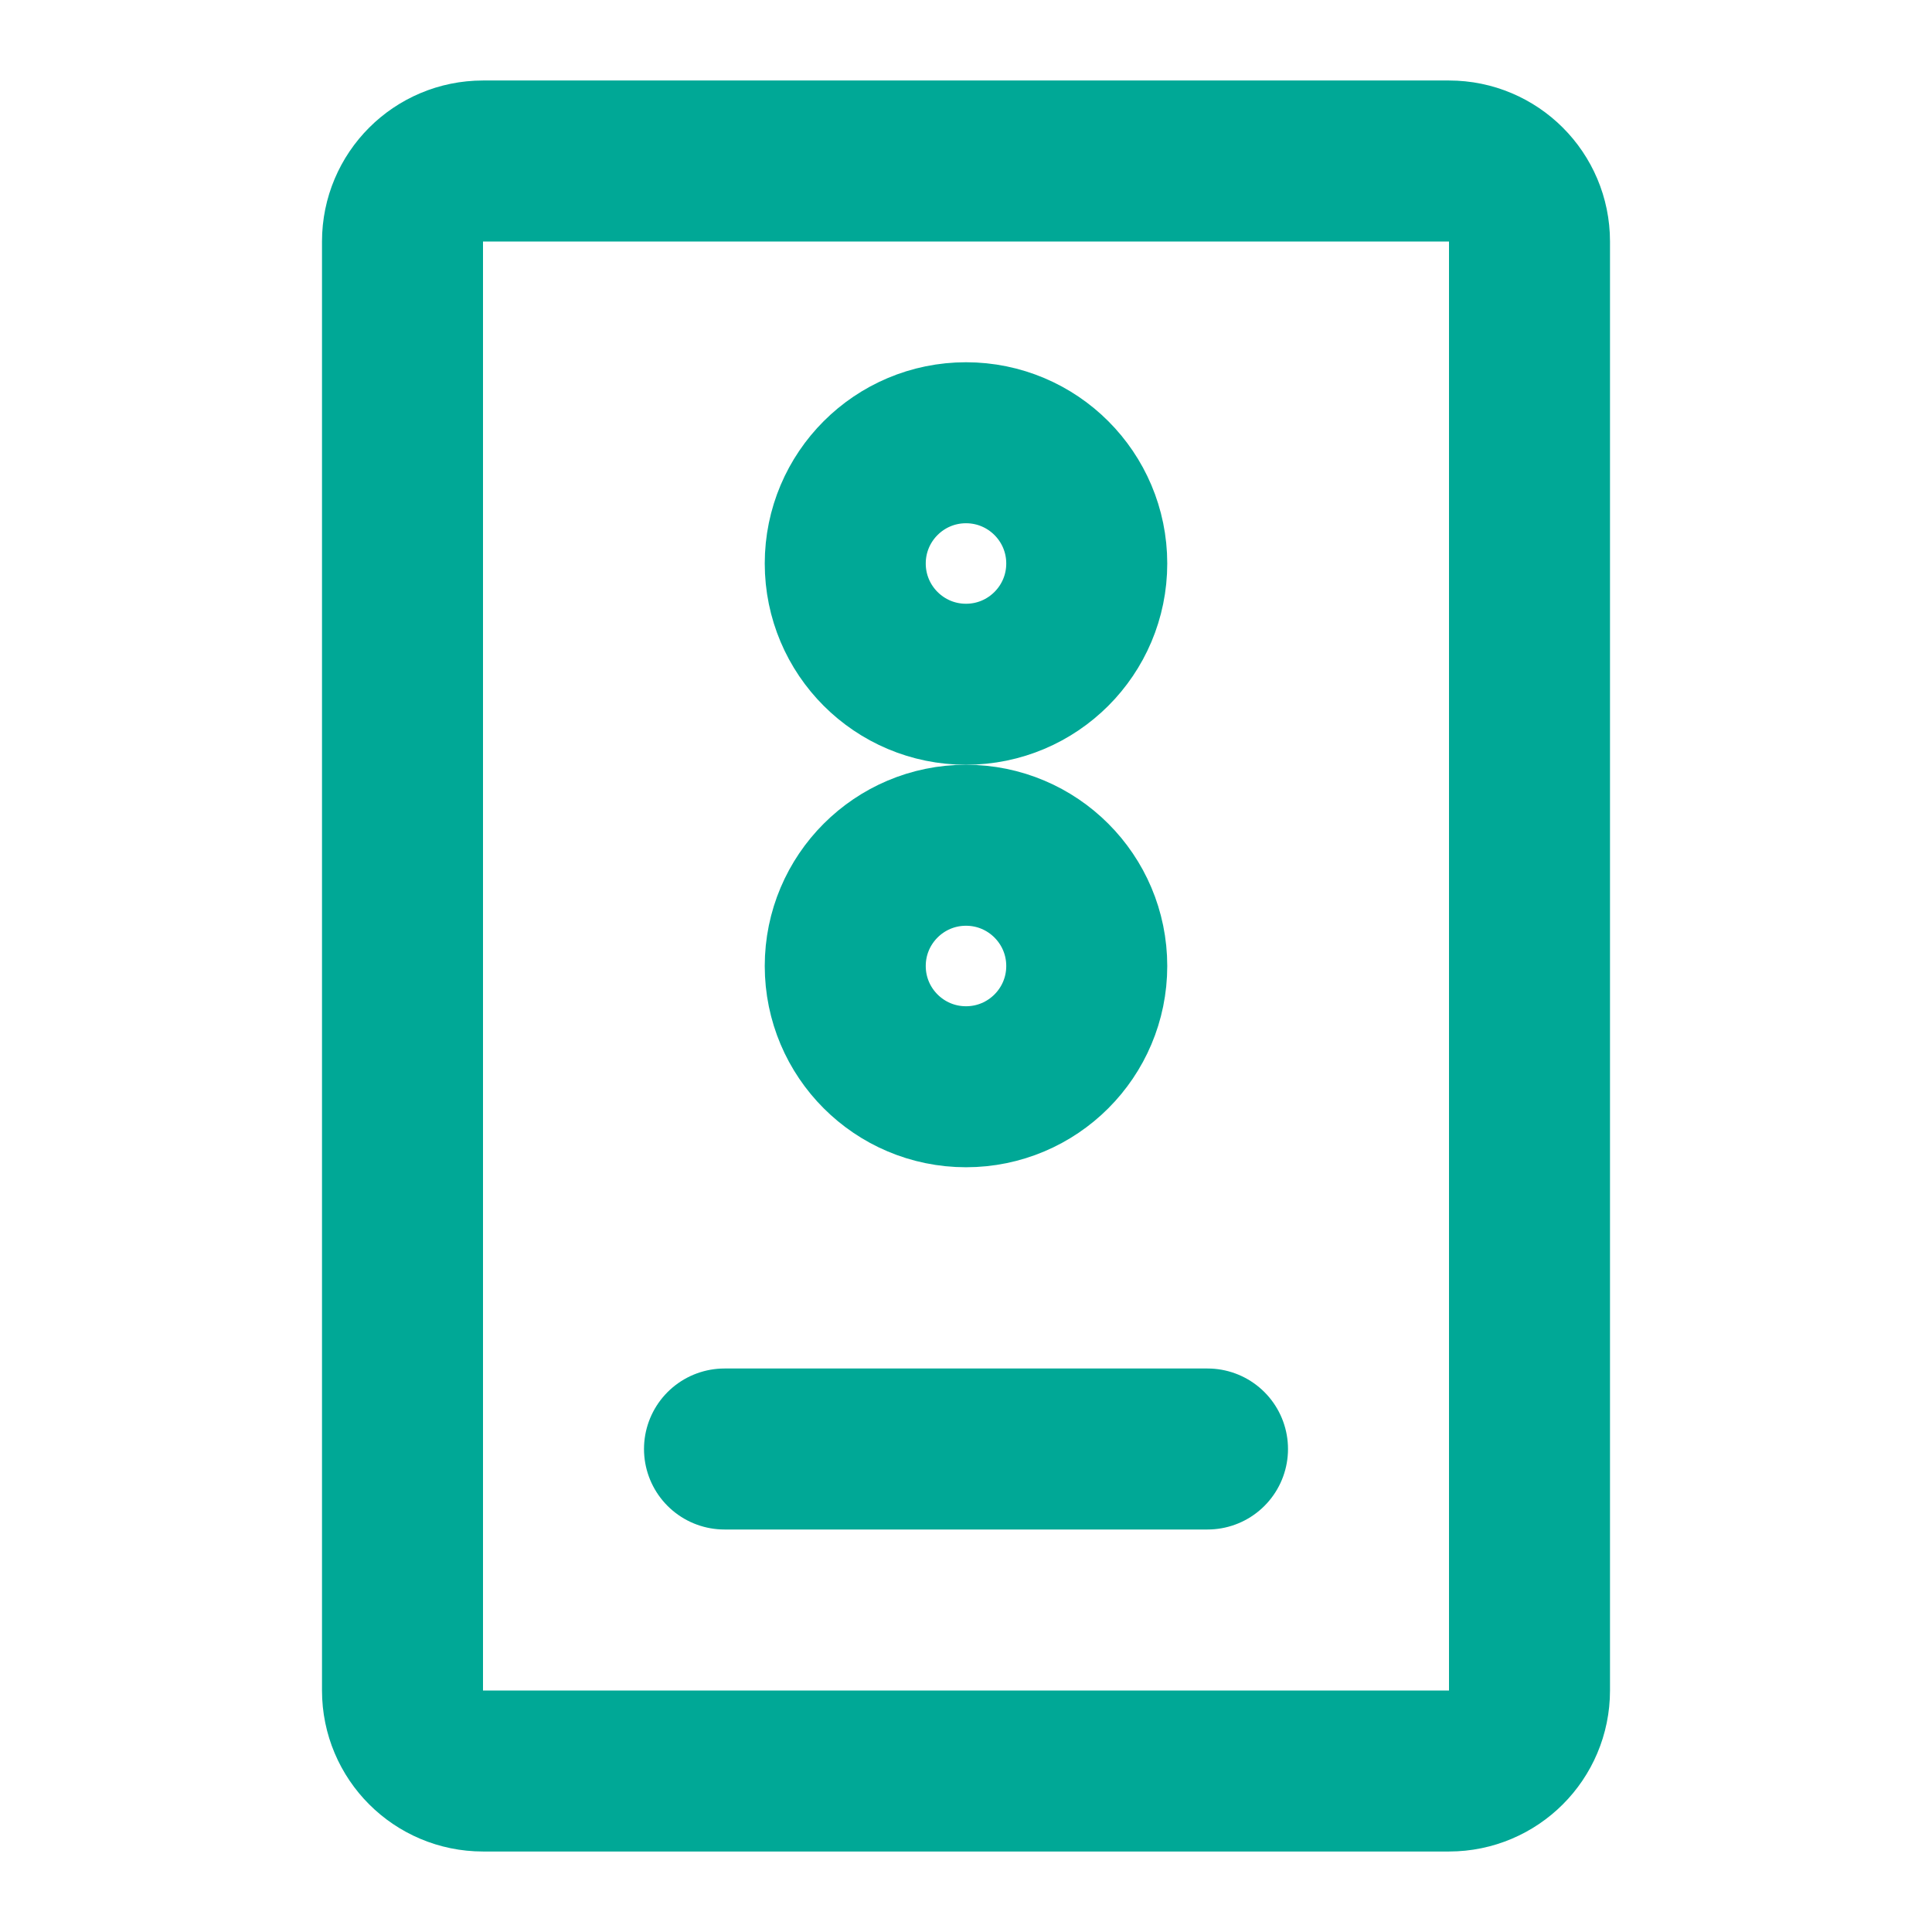
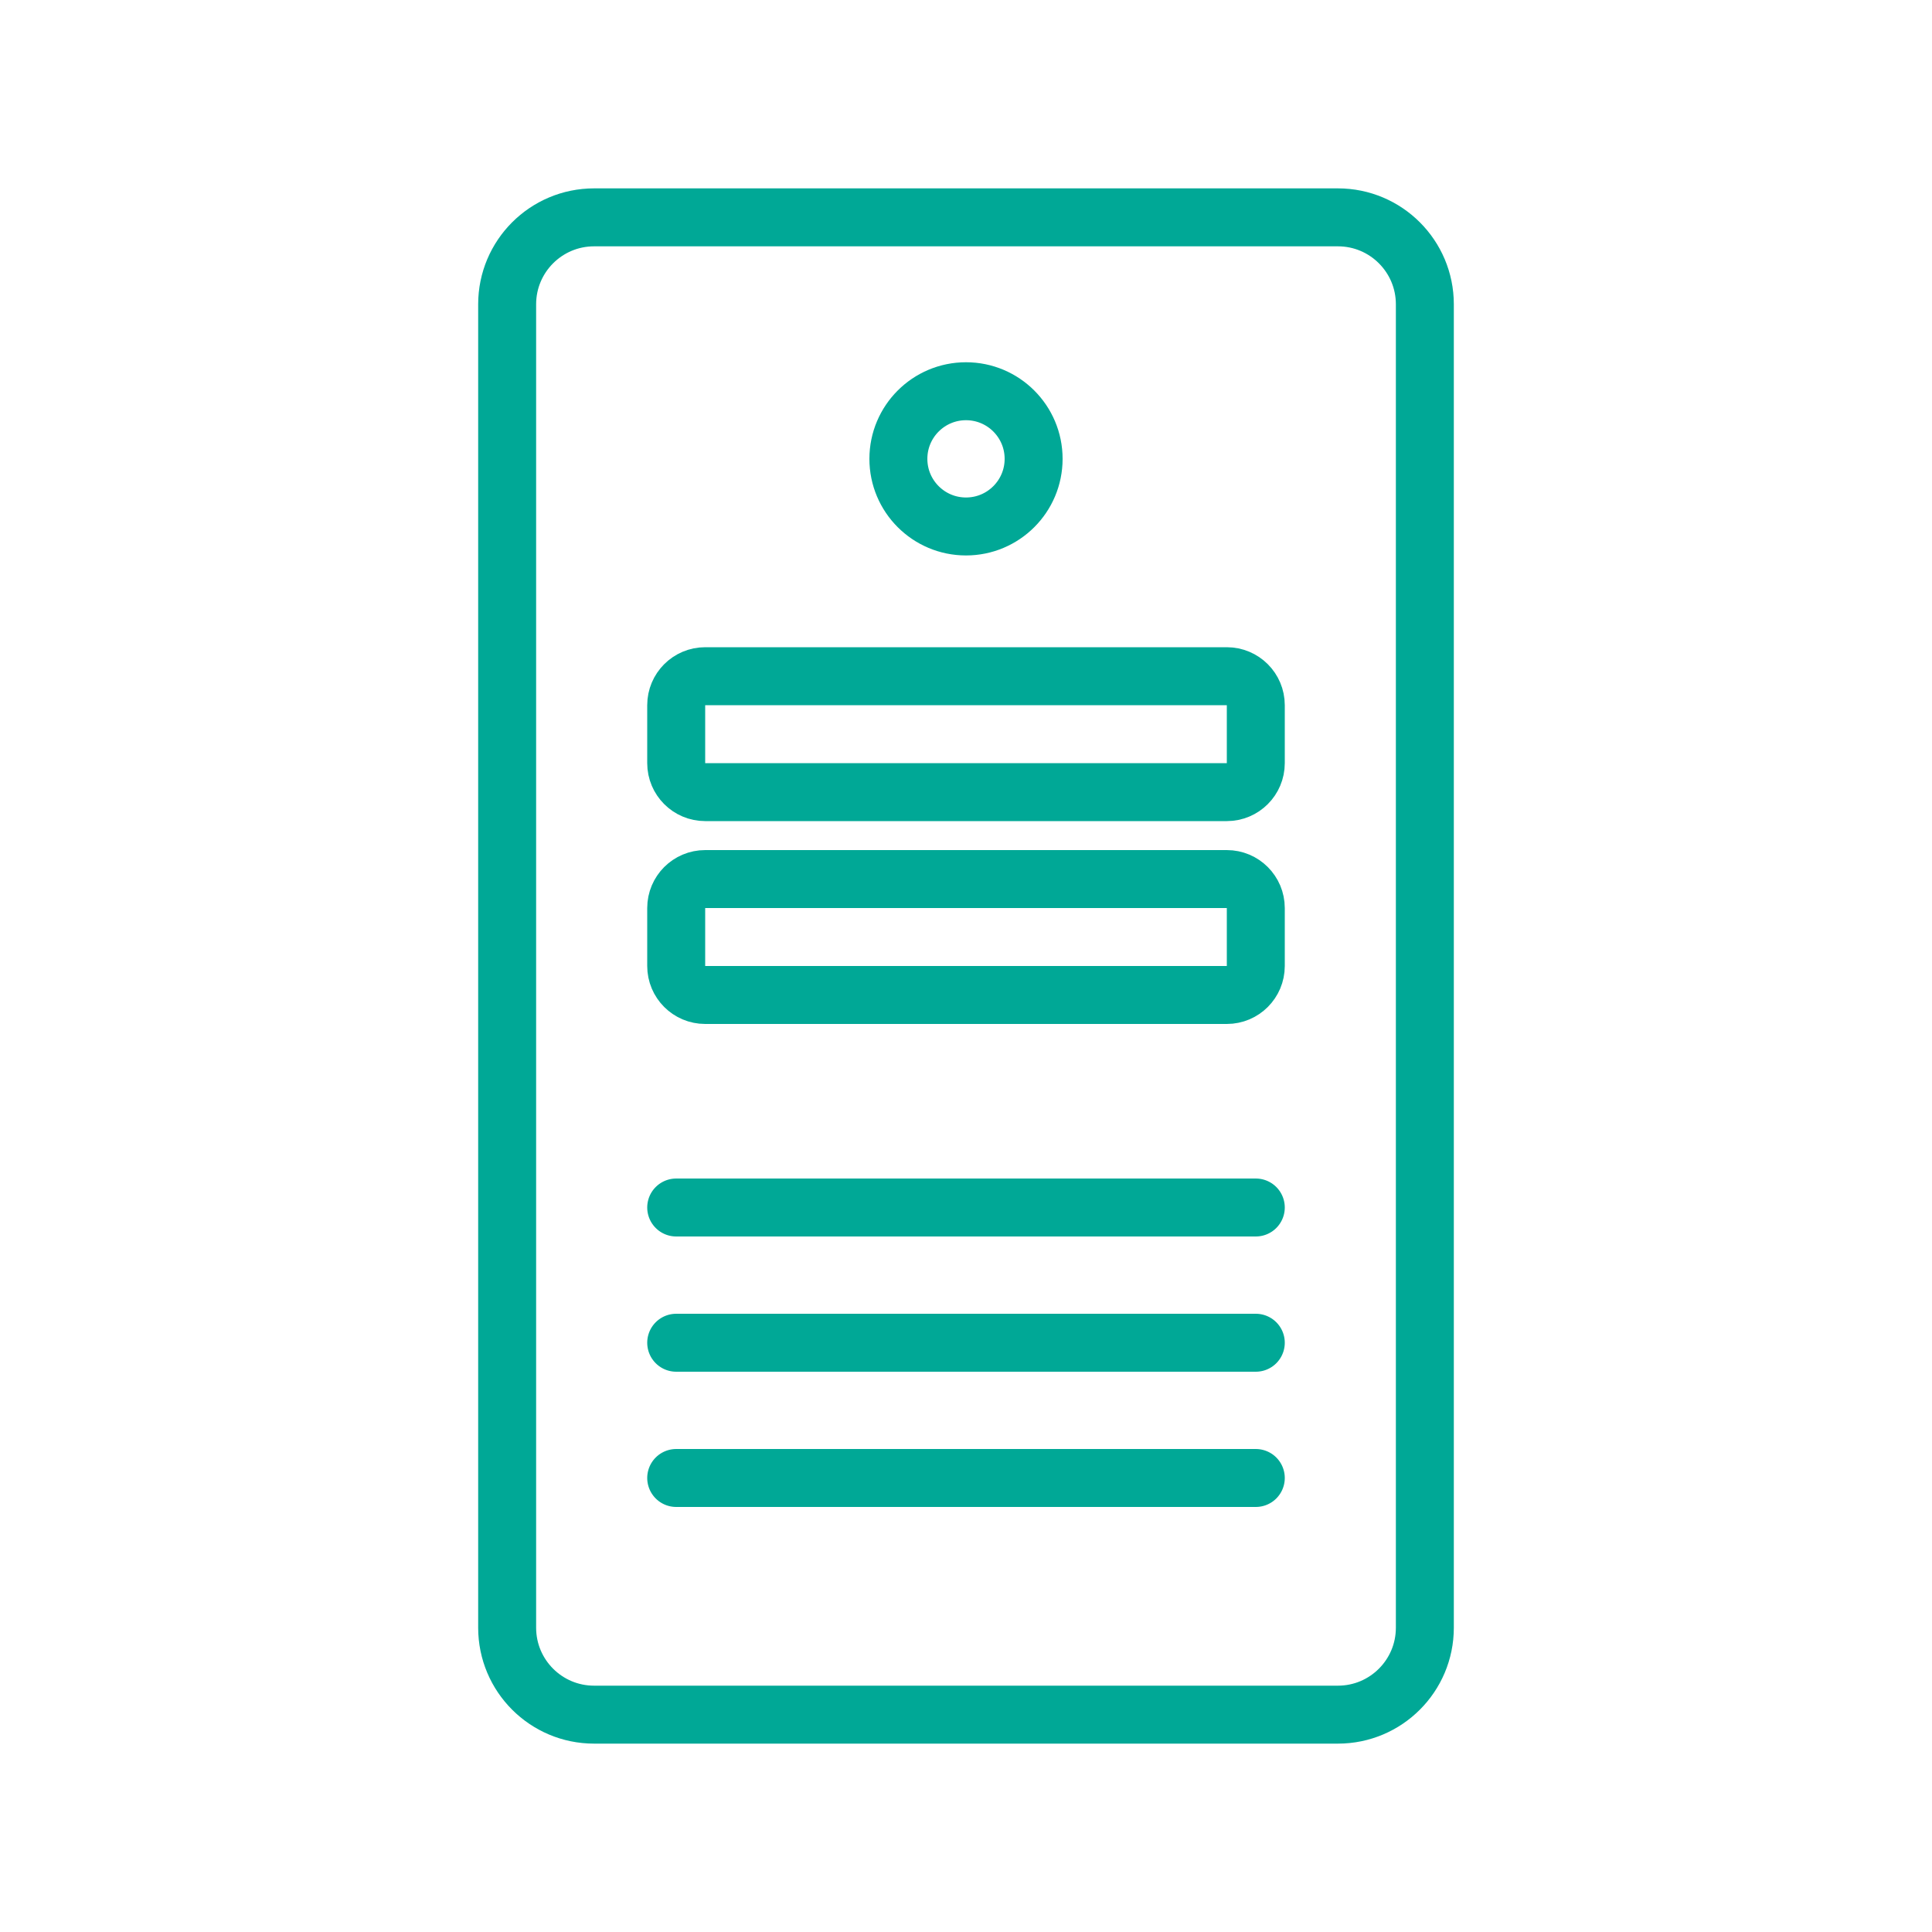
- <svg xmlns="http://www.w3.org/2000/svg" viewBox="0 0 24 24" fill="none" stroke="#00A896" stroke-width="2" stroke-linecap="round" stroke-linejoin="round" width="24" height="24">
-   <rect x="5" y="2" width="14" height="20" rx="1" />
-   <circle cx="12" cy="7" r="1.5" />
-   <circle cx="12" cy="12" r="1.5" />
-   <line x1="9" y1="18" x2="15" y2="18" />
+ <svg xmlns="http://www.w3.org/2000/svg" viewBox="0 0 400 400" width="400" height="400" fill="none" stroke="#00A896" stroke-width="12" stroke-linecap="round" stroke-linejoin="round">
+   <rect x="105" y="45" width="190" height="310" rx="18" />
+   <circle cx="200" cy="95" r="14" />
+   <rect x="140" y="140" width="120" height="24" rx="6" />
+   <rect x="140" y="182" width="120" height="24" rx="6" />
+   <path d="M140 250H260M140 278H260M140 306H260" />
</svg>
